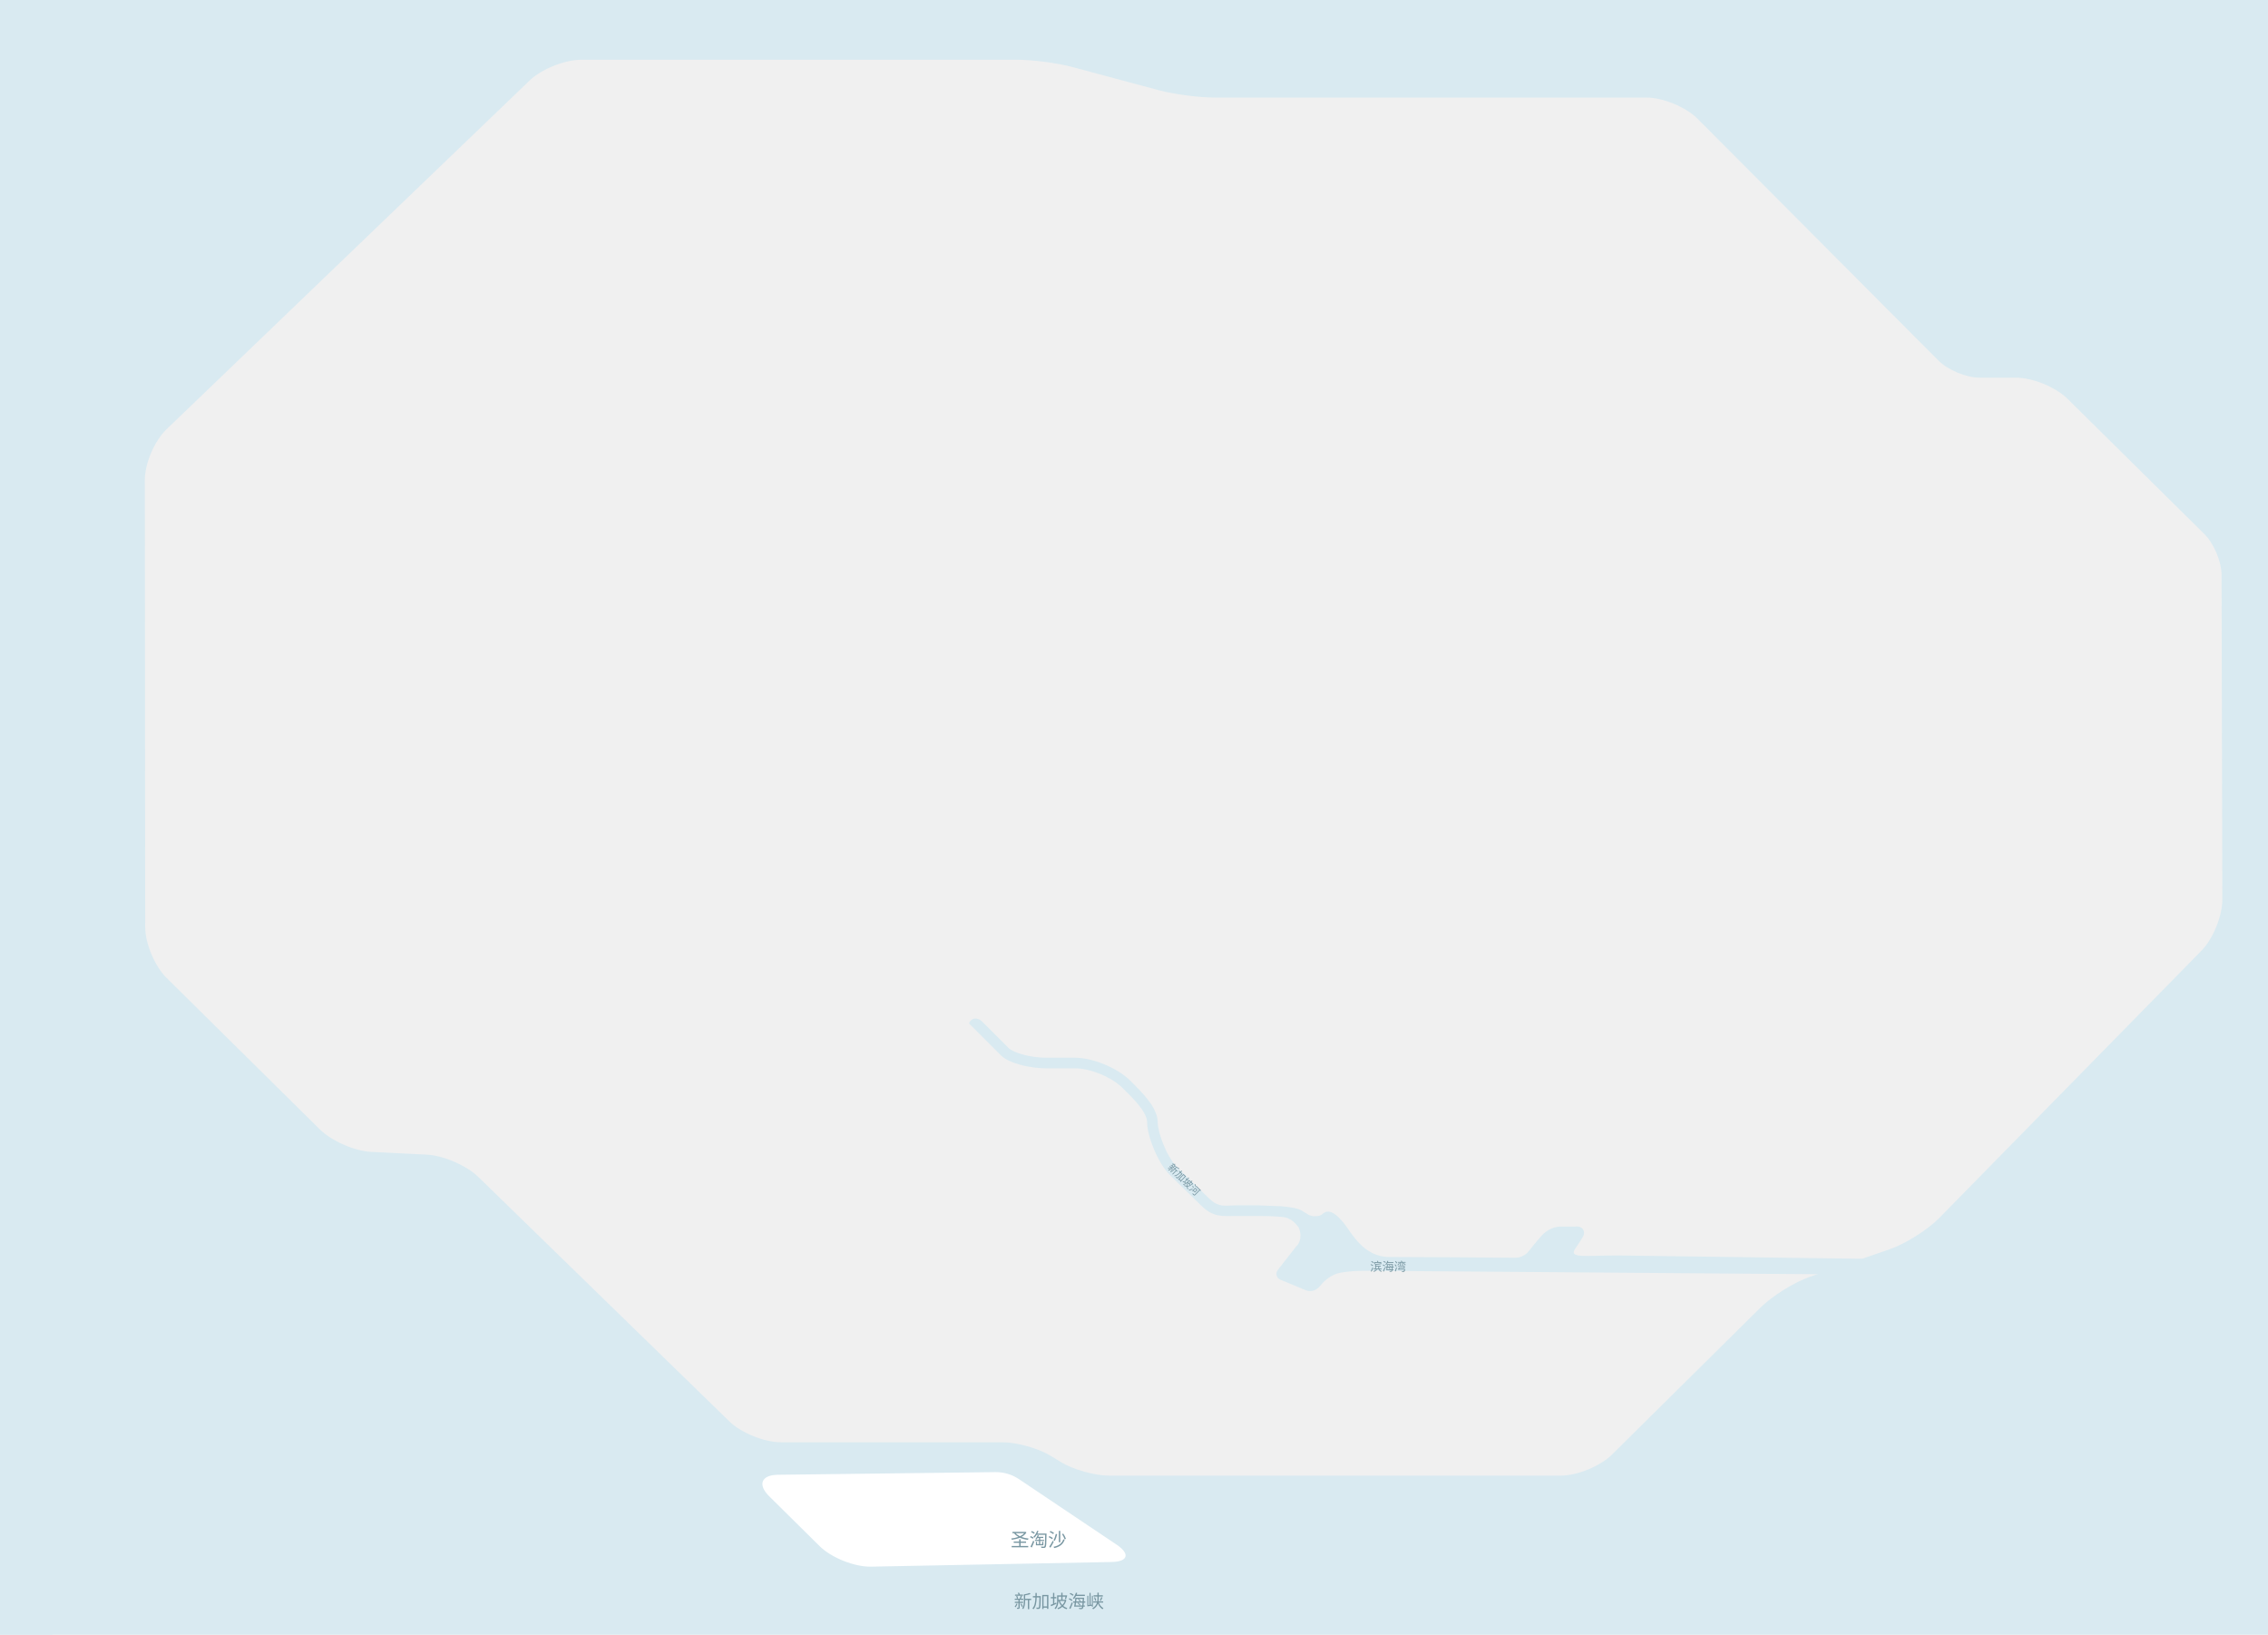
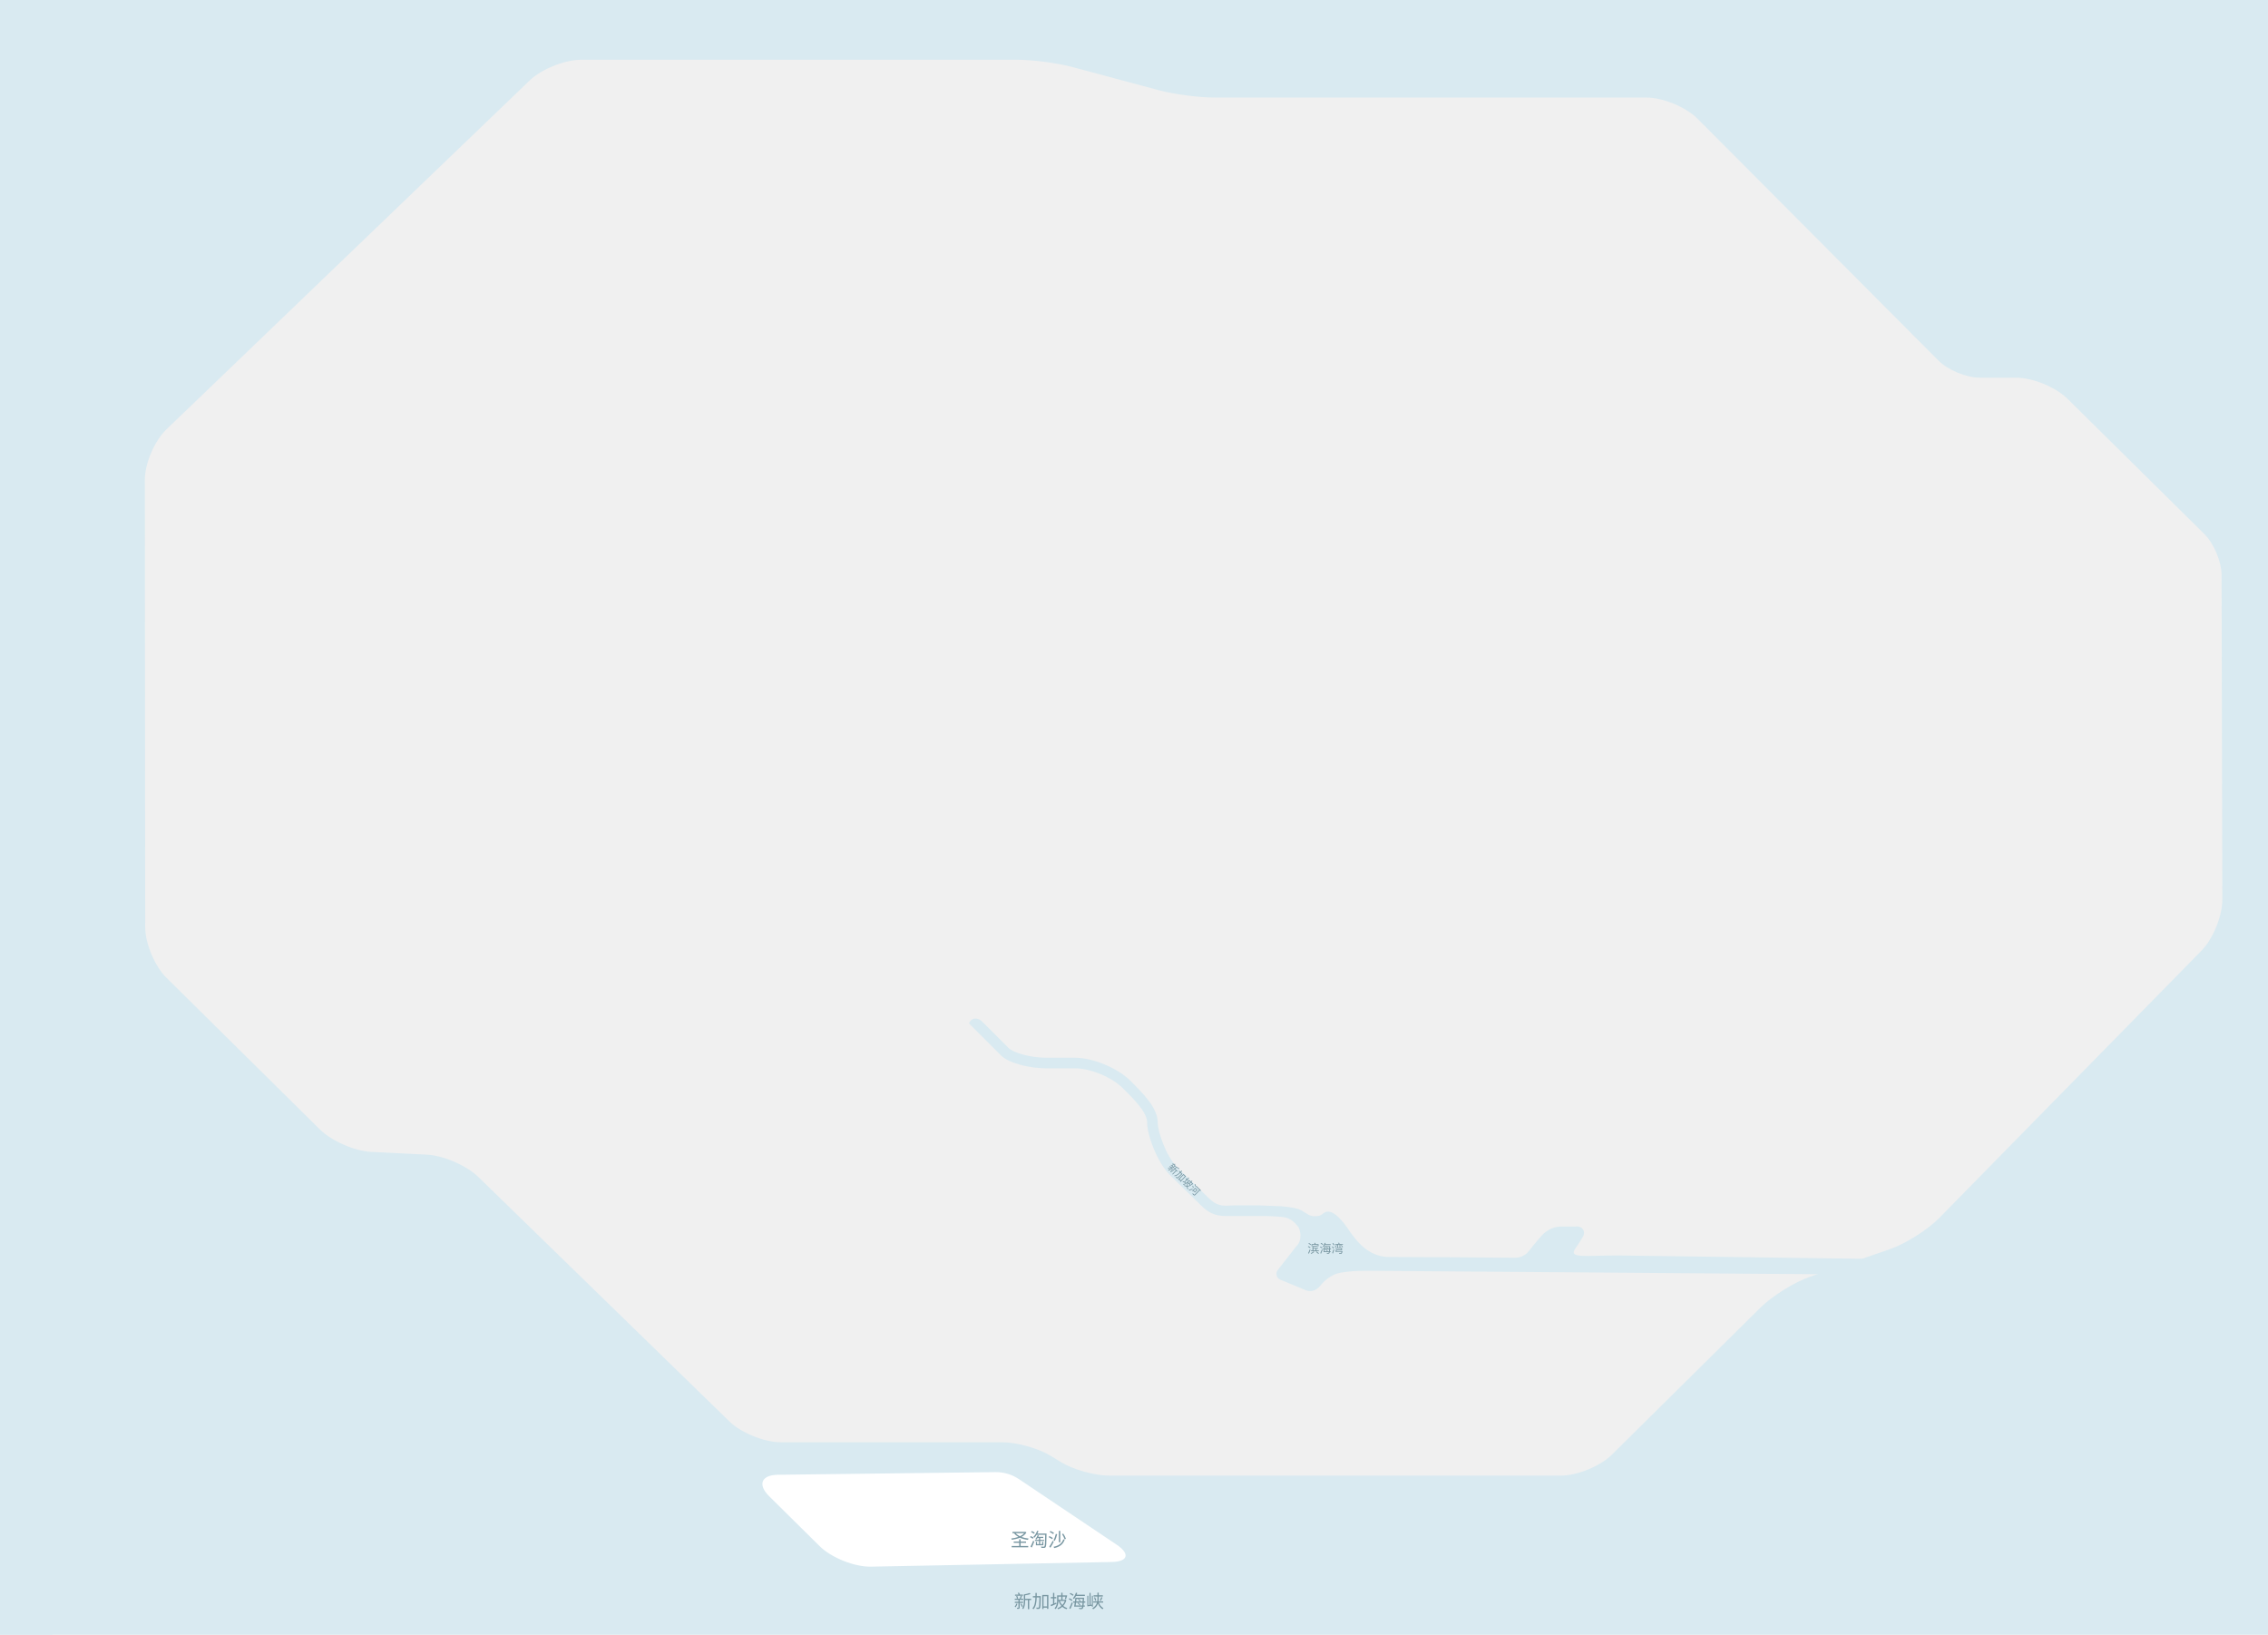
<svg xmlns="http://www.w3.org/2000/svg" width="3400" height="2450" viewBox="0 0 3400 2450">
  <rect id="western-sea" x="0" y="0" width="78.884" height="2450" fill="#d9eaf1" />
  <rect id="southern-sea" x="0" y="2290" width="3400" height="160" fill="#d9eaf1" />
  <path id="sea" fill="#d9eaf1" fill-rule="nonzero" d="M794.036 120.586 C811.805 103.516 846.632 89.544 871.424 89.544 L1524.741 89.544 C1547.936 89.544 1585.245 94.458 1607.638 100.467 L1737.365 135.277 C1759.758 141.286 1797.049 146.200 1820.245 146.200 L2468.086 146.200 C2492.870 146.200 2527.382 160.482 2544.779 177.936 L2906.239 540.716 C2920.145 554.671 2947.725 566.084 2967.538 566.084 L3022.325 566.084 C3047.109 566.084 3081.737 580.260 3099.266 597.576 L3304.735 800.643 C3318.806 814.541 3330.346 842.002 3330.396 861.656 L3331.554 1348.455 C3331.612 1372.948 3317.540 1407.383 3300.276 1424.968 L2907.091 1825.723 C2889.835 1843.308 2856.564 1864.310 2833.161 1872.379 L2713.750 1913.567 C2690.348 1921.644 2656.869 1942.433 2639.349 1959.765 L2416.525 2180.311 C2399.012 2197.651 2364.400 2211.835 2339.616 2211.835 L1662.500 2211.835 C1641.099 2211.835 1608.714 2202.720 1590.523 2191.585 L1574.987 2182.077 C1556.804 2170.942 1524.427 2161.835 1503.042 2161.835 L1170.601 2161.835 C1145.809 2161.835 1111.082 2147.765 1093.421 2130.572 L717.136 1764.220 C699.475 1747.027 664.772 1731.952 640.013 1730.725 L556.322 1726.564 C531.563 1725.330 496.967 1710.156 479.438 1692.824 L249.558 1465.649 C232.029 1448.333 217.676 1414.119 217.652 1389.618 L217.114 719.266 C217.097 694.772 231.623 660.763 249.401 643.685 L794.036 120.586 Z M78.824 2312.899 L3432.053 2312.899 L3432.053 -98.334 C3432.053 -123.126 3411.778 -143.410 3386.986 -143.410 L123.941 -143.509 C99.157 -143.509 78.873 -123.233 78.873 -98.441 C78.873 -98.441 78.824 2267.607 78.824 2312.634 Z" />
  <path id="river-and-marina-bay" fill="#d9eaf1" fill-rule="nonzero" d="M2425.448 1881.835 C2375.640 1881.794 2350.741 1886.889 2361.851 1870.989 C2361.851 1870.989 2368.692 1861.179 2372.662 1854.470 C2377.734 1845.916 2372.662 1837.181 2361.462 1838.521 L2341.310 1838.521 C2338.159 1838.521 2325.154 1838.033 2312.423 1850.755 C2306.533 1856.645 2291.039 1876.284 2291.039 1876.284 C2286.001 1882.033 2278.764 1885.301 2271.111 1885.252 C2232.455 1884.970 2128.190 1884.126 2082.717 1884.126 C2043.862 1884.126 2026.117 1847.836 2014.933 1833.863 C2004.419 1820.718 1992.582 1810.254 1982.356 1819.850 C1979.775 1822.266 1976.417 1823.010 1970.130 1823.010 C1961.841 1823.010 1957.829 1817.352 1947.993 1812.918 C1941.673 1810.072 1923.755 1807.690 1908.816 1807.599 L1887.895 1806.813 L1887.895 1806.747 L1853.200 1806.747 C1836.192 1806.747 1827.159 1810.990 1811.143 1794.975 L1765.133 1750.064 C1747.464 1732.395 1735.584 1695.624 1735.584 1682.843 C1735.584 1664.313 1720.570 1645.990 1701.394 1626.815 L1694.230 1619.659 C1675.419 1600.831 1638.260 1585.428 1611.648 1585.428 L1568.317 1585.428 C1543.682 1585.428 1518.782 1577.685 1511.842 1570.737 L1472.399 1531.294 C1467.055 1525.950 1459.966 1525.222 1456.036 1529.152 L1455.243 1529.946 C1453.398 1531.791 1451.991 1533.379 1453.844 1535.224 L1500.591 1581.970 C1512.702 1594.089 1544.534 1601.328 1568.317 1601.328 L1611.681 1601.328 C1634.645 1601.328 1666.733 1614.622 1682.972 1630.877 L1690.152 1638.057 C1707.822 1655.727 1719.693 1670.063 1719.693 1682.843 C1719.693 1701.374 1734.716 1742.132 1753.882 1761.307 L1799.901 1806.217 C1819.085 1825.393 1831.908 1822.646 1853.200 1822.646 L1887.473 1822.646 L1887.473 1822.663 C1902.471 1822.663 1914.184 1823.267 1923.953 1824.309 C1935.171 1825.508 1943.038 1834.542 1946.380 1839.207 C1949.243 1843.203 1953.097 1858.904 1943.154 1868.326 L1916.021 1902.970 C1911.512 1907.901 1913.365 1915.818 1919.595 1918.242 L1958.052 1934.141 C1958.110 1934.166 1958.177 1934.190 1958.235 1934.207 C1965.589 1936.995 1973.861 1933.859 1978.791 1927.714 C1983.936 1921.302 1994.649 1910.292 2009.109 1907.769 C2028.053 1904.460 2041.918 1904.824 2061.167 1904.824 L2905.848 1911.400 L2906.155 1888.379 L2425.448 1881.835 Z" />
  <path id="sentosa-island" d="M1674.01 2315.36 C1694.57 2329.15 1691.13 2340.82 1666.4 2341.3 L1305.69 2348.28 C1280.95 2348.76 1246.31 2334.91 1228.71 2317.52 L1153.08 2242.73 C1135.48 2225.33 1141.33 2210.84 1166.07 2210.55 L1492.07 2206.58 C1504.83 2206.41 1517.33 2210.15 1527.88 2217.32 L1674.01 2315.36 Z" fill="#ffffff" />
  <g role="img" aria-label="圣淘沙" fill="#7997a2" transform="translate(1515 2318) scale(0.028 -0.028)">
    <path d="M728 710C671 642 593 588 500 545C408 590 332 644 276 710ZM100 780V710H208L192 702C249 626 325 562 415 510C298 469 167 442 35 427C48 410 62 380 68 359C218 379 367 413 498 468C622 411 767 373 922 354C931 374 951 405 967 422C829 438 698 467 585 509C696 569 789 648 849 751L799 784L784 780ZM168 263V194H461V27H58V-45H944V27H538V194H829V263H538V384H461V263ZM1092 773C1145 747 1215 706 1249 679L1297 737C1261 764 1192 802 1140 825ZM1036 501C1087 477 1155 439 1188 413L1234 473C1200 497 1131 532 1081 554ZM1065 -10 1134 -58C1178 35 1231 158 1270 262L1209 309C1167 196 1107 67 1065 -10ZM1423 841C1378 717 1304 594 1219 514C1238 504 1268 483 1281 471C1320 513 1359 565 1395 623H1851C1846 195 1838 37 1810 4C1800 -9 1790 -12 1771 -12C1748 -12 1689 -11 1624 -6C1637 -26 1646 -56 1648 -76C1704 -79 1764 -81 1799 -77C1833 -74 1855 -65 1876 -35C1910 11 1918 169 1924 651C1924 661 1924 690 1924 690H1433C1456 733 1477 777 1494 822ZM1355 251V63H1754V251H1689V122H1586V295H1795V355H1586V454H1750V514H1480C1493 539 1505 564 1515 589L1452 605C1423 531 1377 454 1326 402C1343 395 1372 381 1386 372C1406 395 1426 423 1446 454H1520V355H1304V295H1520V122H1417V251ZM2420 670C2394 547 2351 419 2296 336C2315 327 2348 308 2363 297C2416 385 2464 523 2495 656ZM2755 660C2814 574 2871 456 2893 379L2962 410C2939 487 2880 601 2819 688ZM2824 384C2746 160 2579 37 2298 -18C2314 -37 2332 -65 2340 -87C2634 -21 2810 117 2894 360ZM2583 832V228H2660V832ZM2091 774C2157 745 2239 696 2280 662L2325 723C2282 757 2198 802 2133 828ZM2037 499C2101 469 2182 422 2221 390L2264 452C2223 484 2141 528 2078 554ZM2070 -16 2134 -66C2192 28 2260 153 2312 258L2256 306C2200 193 2123 61 2070 -16Z" />
  </g>
  <g id="water-labels" fill="#7997a2">
    <g role="img" aria-label="新加坡河" transform="translate(1749.9 1750.8) rotate(44.65) scale(0.015 -0.015)">
      <path d="M360 213C390 163 426 95 442 51L495 83C480 125 444 190 411 240ZM135 235C115 174 82 112 41 68C56 59 82 40 94 30C133 77 173 150 196 220ZM553 744V400C553 267 545 95 460 -25C476 -34 506 -57 518 -71C610 59 623 256 623 400V432H775V-75H848V432H958V502H623V694C729 710 843 736 927 767L866 822C794 792 665 762 553 744ZM214 827C230 799 246 765 258 735H61V672H503V735H336C323 768 301 811 282 844ZM377 667C365 621 342 553 323 507H46V443H251V339H50V273H251V18C251 8 249 5 239 5C228 4 197 4 162 5C172 -13 182 -41 184 -59C233 -59 267 -58 290 -47C313 -36 320 -18 320 17V273H507V339H320V443H519V507H391C410 549 429 603 447 652ZM126 651C146 606 161 546 165 507L230 525C225 563 208 622 187 665ZM1572 716V-65H1644V9H1838V-57H1913V716ZM1644 81V643H1838V81ZM1195 827 1194 650H1053V577H1192C1185 325 1154 103 1028 -29C1047 -41 1074 -64 1086 -81C1221 66 1256 306 1265 577H1417C1409 192 1400 55 1379 26C1370 13 1360 9 1345 10C1327 10 1284 10 1237 14C1250 -7 1257 -39 1259 -61C1304 -64 1350 -65 1378 -61C1407 -57 1426 -48 1444 -22C1475 21 1482 167 1490 612C1490 623 1490 650 1490 650H1267L1269 827ZM2398 692V432C2398 291 2383 107 2255 -22C2271 -31 2300 -56 2312 -71C2434 53 2464 235 2469 381H2480C2516 274 2568 182 2636 106C2570 50 2494 8 2415 -18C2431 -33 2450 -61 2459 -79C2541 -48 2619 -4 2686 55C2751 -3 2828 -48 2917 -77C2928 -58 2949 -29 2965 -14C2878 11 2802 52 2738 105C2816 189 2877 297 2911 433L2864 450L2851 447H2700V622H2865C2853 575 2839 528 2827 495L2893 480C2914 530 2938 612 2958 682L2904 695L2891 692H2700V840H2627V692ZM2627 622V447H2470V622ZM2822 381C2792 292 2745 217 2686 154C2627 218 2581 294 2549 381ZM2034 163 2064 89C2149 127 2260 177 2364 225L2347 291L2242 246V528H2352V599H2242V828H2171V599H2047V528H2171V217C2119 196 2072 177 2034 163ZM3032 499C3093 466 3176 418 3217 390L3259 452C3216 480 3132 525 3073 554ZM3062 -16 3125 -67C3184 26 3254 151 3307 257L3252 306C3194 193 3116 61 3062 -16ZM3079 772C3141 738 3224 688 3266 659L3310 719V704H3811V30C3811 8 3802 1 3780 0C3755 -1 3669 -2 3581 2C3593 -20 3607 -56 3611 -78C3721 -78 3792 -77 3832 -64C3871 -51 3885 -26 3885 29V704H3964V777H3310V721C3266 748 3183 794 3122 826ZM3370 565V131H3439V201H3686V565ZM3439 496H3616V269H3439Z" />
    </g>
-     <g role="img" aria-label="滨海湾" transform="translate(2054 1905) rotate(0) scale(0.018 -0.018)">
+     <g role="img" aria-label="滨海湾" transform="translate(1960 1878) rotate(0) scale(0.018 -0.018)">
      <path d="M59 -23 126 -62C169 31 220 155 257 260L198 299C157 186 100 55 59 -23ZM87 771C148 738 221 687 255 650L296 709C261 745 187 793 126 823ZM38 509C101 480 178 431 215 395L255 455C217 490 140 536 76 563ZM704 84C772 34 863 -37 908 -80L963 -29C916 12 824 80 757 128ZM513 126C459 77 356 12 278 -26C293 -41 312 -65 322 -80C401 -38 504 24 575 80ZM569 826C581 798 595 764 605 734H340V557H410V671H854V557H926V734H687C676 766 657 810 640 845ZM678 206H492V354H678ZM824 616C722 595 558 579 420 572V206H299V140H948V206H750V354H886V420H492V514C617 520 757 534 854 553ZM1095 775C1155 746 1231 701 1268 668L1312 725C1274 757 1198 801 1138 826ZM1042 484C1099 456 1171 411 1206 379L1249 437C1212 468 1141 510 1083 536ZM1072 -22 1137 -63C1180 31 1231 157 1268 263L1210 304C1169 189 1112 57 1072 -22ZM1557 469C1599 437 1646 390 1668 356H1458L1475 497H1821L1814 356H1672L1713 386C1691 418 1641 465 1600 497ZM1285 356V287H1378C1366 204 1353 126 1341 67H1786C1780 34 1772 14 1763 5C1754 -7 1744 -10 1726 -10C1707 -10 1660 -9 1608 -4C1620 -22 1627 -50 1629 -69C1677 -72 1727 -73 1755 -70C1785 -67 1806 -60 1826 -34C1839 -17 1850 13 1859 67H1935V132H1868C1872 174 1876 225 1880 287H1963V356H1884L1892 526C1892 537 1893 562 1893 562H1412C1406 500 1397 428 1387 356ZM1448 287H1810C1806 223 1802 172 1797 132H1426ZM1532 257C1575 220 1627 167 1651 132L1696 164C1672 199 1620 250 1575 284ZM1442 841C1406 724 1344 607 1273 532C1291 522 1324 502 1338 490C1376 535 1413 593 1446 658H1938V727H1479C1492 758 1504 790 1515 822ZM2079 791C2121 741 2172 671 2195 627L2257 667C2233 711 2180 779 2138 826ZM2036 517C2078 469 2125 402 2146 359L2209 396C2188 439 2138 504 2096 550ZM2062 -10 2130 -53C2165 40 2206 163 2236 266L2176 309C2142 197 2096 68 2062 -10ZM2775 622C2824 577 2879 512 2902 468L2960 503C2935 547 2880 609 2829 653ZM2397 652C2367 597 2319 543 2269 504C2285 495 2311 475 2323 465C2373 506 2427 571 2460 634ZM2380 282C2368 220 2348 145 2330 94H2837C2823 32 2808 1 2792 -12C2783 -19 2773 -20 2754 -20C2735 -20 2683 -19 2631 -14C2642 -32 2650 -59 2651 -77C2705 -81 2756 -81 2782 -79C2810 -78 2830 -73 2848 -59C2876 -36 2897 15 2917 122C2920 132 2922 153 2922 153H2422L2440 223H2881V414H2330V356H2809V282ZM2562 835C2576 809 2589 777 2599 748H2315V685H2493V444H2561V685H2672V445H2741V685H2955V748H2677C2668 780 2650 821 2631 852Z" />
    </g>
    <g role="img" aria-label="新加坡海峡" transform="translate(1520 2410) rotate(0) scale(0.027 -0.027)">
      <path d="M360 213C390 163 426 95 442 51L495 83C480 125 444 190 411 240ZM135 235C115 174 82 112 41 68C56 59 82 40 94 30C133 77 173 150 196 220ZM553 744V400C553 267 545 95 460 -25C476 -34 506 -57 518 -71C610 59 623 256 623 400V432H775V-75H848V432H958V502H623V694C729 710 843 736 927 767L866 822C794 792 665 762 553 744ZM214 827C230 799 246 765 258 735H61V672H503V735H336C323 768 301 811 282 844ZM377 667C365 621 342 553 323 507H46V443H251V339H50V273H251V18C251 8 249 5 239 5C228 4 197 4 162 5C172 -13 182 -41 184 -59C233 -59 267 -58 290 -47C313 -36 320 -18 320 17V273H507V339H320V443H519V507H391C410 549 429 603 447 652ZM126 651C146 606 161 546 165 507L230 525C225 563 208 622 187 665ZM1572 716V-65H1644V9H1838V-57H1913V716ZM1644 81V643H1838V81ZM1195 827 1194 650H1053V577H1192C1185 325 1154 103 1028 -29C1047 -41 1074 -64 1086 -81C1221 66 1256 306 1265 577H1417C1409 192 1400 55 1379 26C1370 13 1360 9 1345 10C1327 10 1284 10 1237 14C1250 -7 1257 -39 1259 -61C1304 -64 1350 -65 1378 -61C1407 -57 1426 -48 1444 -22C1475 21 1482 167 1490 612C1490 623 1490 650 1490 650H1267L1269 827ZM2398 692V432C2398 291 2383 107 2255 -22C2271 -31 2300 -56 2312 -71C2434 53 2464 235 2469 381H2480C2516 274 2568 182 2636 106C2570 50 2494 8 2415 -18C2431 -33 2450 -61 2459 -79C2541 -48 2619 -4 2686 55C2751 -3 2828 -48 2917 -77C2928 -58 2949 -29 2965 -14C2878 11 2802 52 2738 105C2816 189 2877 297 2911 433L2864 450L2851 447H2700V622H2865C2853 575 2839 528 2827 495L2893 480C2914 530 2938 612 2958 682L2904 695L2891 692H2700V840H2627V692ZM2627 622V447H2470V622ZM2822 381C2792 292 2745 217 2686 154C2627 218 2581 294 2549 381ZM2034 163 2064 89C2149 127 2260 177 2364 225L2347 291L2242 246V528H2352V599H2242V828H2171V599H2047V528H2171V217C2119 196 2072 177 2034 163ZM3095 775C3155 746 3231 701 3268 668L3312 725C3274 757 3198 801 3138 826ZM3042 484C3099 456 3171 411 3206 379L3249 437C3212 468 3141 510 3083 536ZM3072 -22 3137 -63C3180 31 3231 157 3268 263L3210 304C3169 189 3112 57 3072 -22ZM3557 469C3599 437 3646 390 3668 356H3458L3475 497H3821L3814 356H3672L3713 386C3691 418 3641 465 3600 497ZM3285 356V287H3378C3366 204 3353 126 3341 67H3786C3780 34 3772 14 3763 5C3754 -7 3744 -10 3726 -10C3707 -10 3660 -9 3608 -4C3620 -22 3627 -50 3629 -69C3677 -72 3727 -73 3755 -70C3785 -67 3806 -60 3826 -34C3839 -17 3850 13 3859 67H3935V132H3868C3872 174 3876 225 3880 287H3963V356H3884L3892 526C3892 537 3893 562 3893 562H3412C3406 500 3397 428 3387 356ZM3448 287H3810C3806 223 3802 172 3797 132H3426ZM3532 257C3575 220 3627 167 3651 132L3696 164C3672 199 3620 250 3575 284ZM3442 841C3406 724 3344 607 3273 532C3291 522 3324 502 3338 490C3376 535 3413 593 3446 658H3938V727H3479C3492 758 3504 790 3515 822ZM4448 570C4474 514 4499 438 4506 389L4568 410C4559 459 4535 533 4506 589ZM4844 593C4826 536 4792 455 4766 405L4822 385C4851 432 4886 507 4914 571ZM4074 145V82L4328 115V59H4383V668H4328V176L4258 168V830H4196V160L4131 152V668H4074ZM4636 841V697H4423V629H4636V541C4636 485 4635 423 4625 360H4405V291H4610C4578 177 4507 65 4350 -23C4367 -37 4391 -63 4402 -79C4548 10 4625 120 4666 233C4724 100 4812 -14 4917 -78C4929 -59 4952 -32 4969 -18C4858 41 4765 158 4711 291H4955V360H4697C4707 422 4709 484 4709 540V629H4936V697H4709V841Z" />
    </g>
  </g>
</svg>
